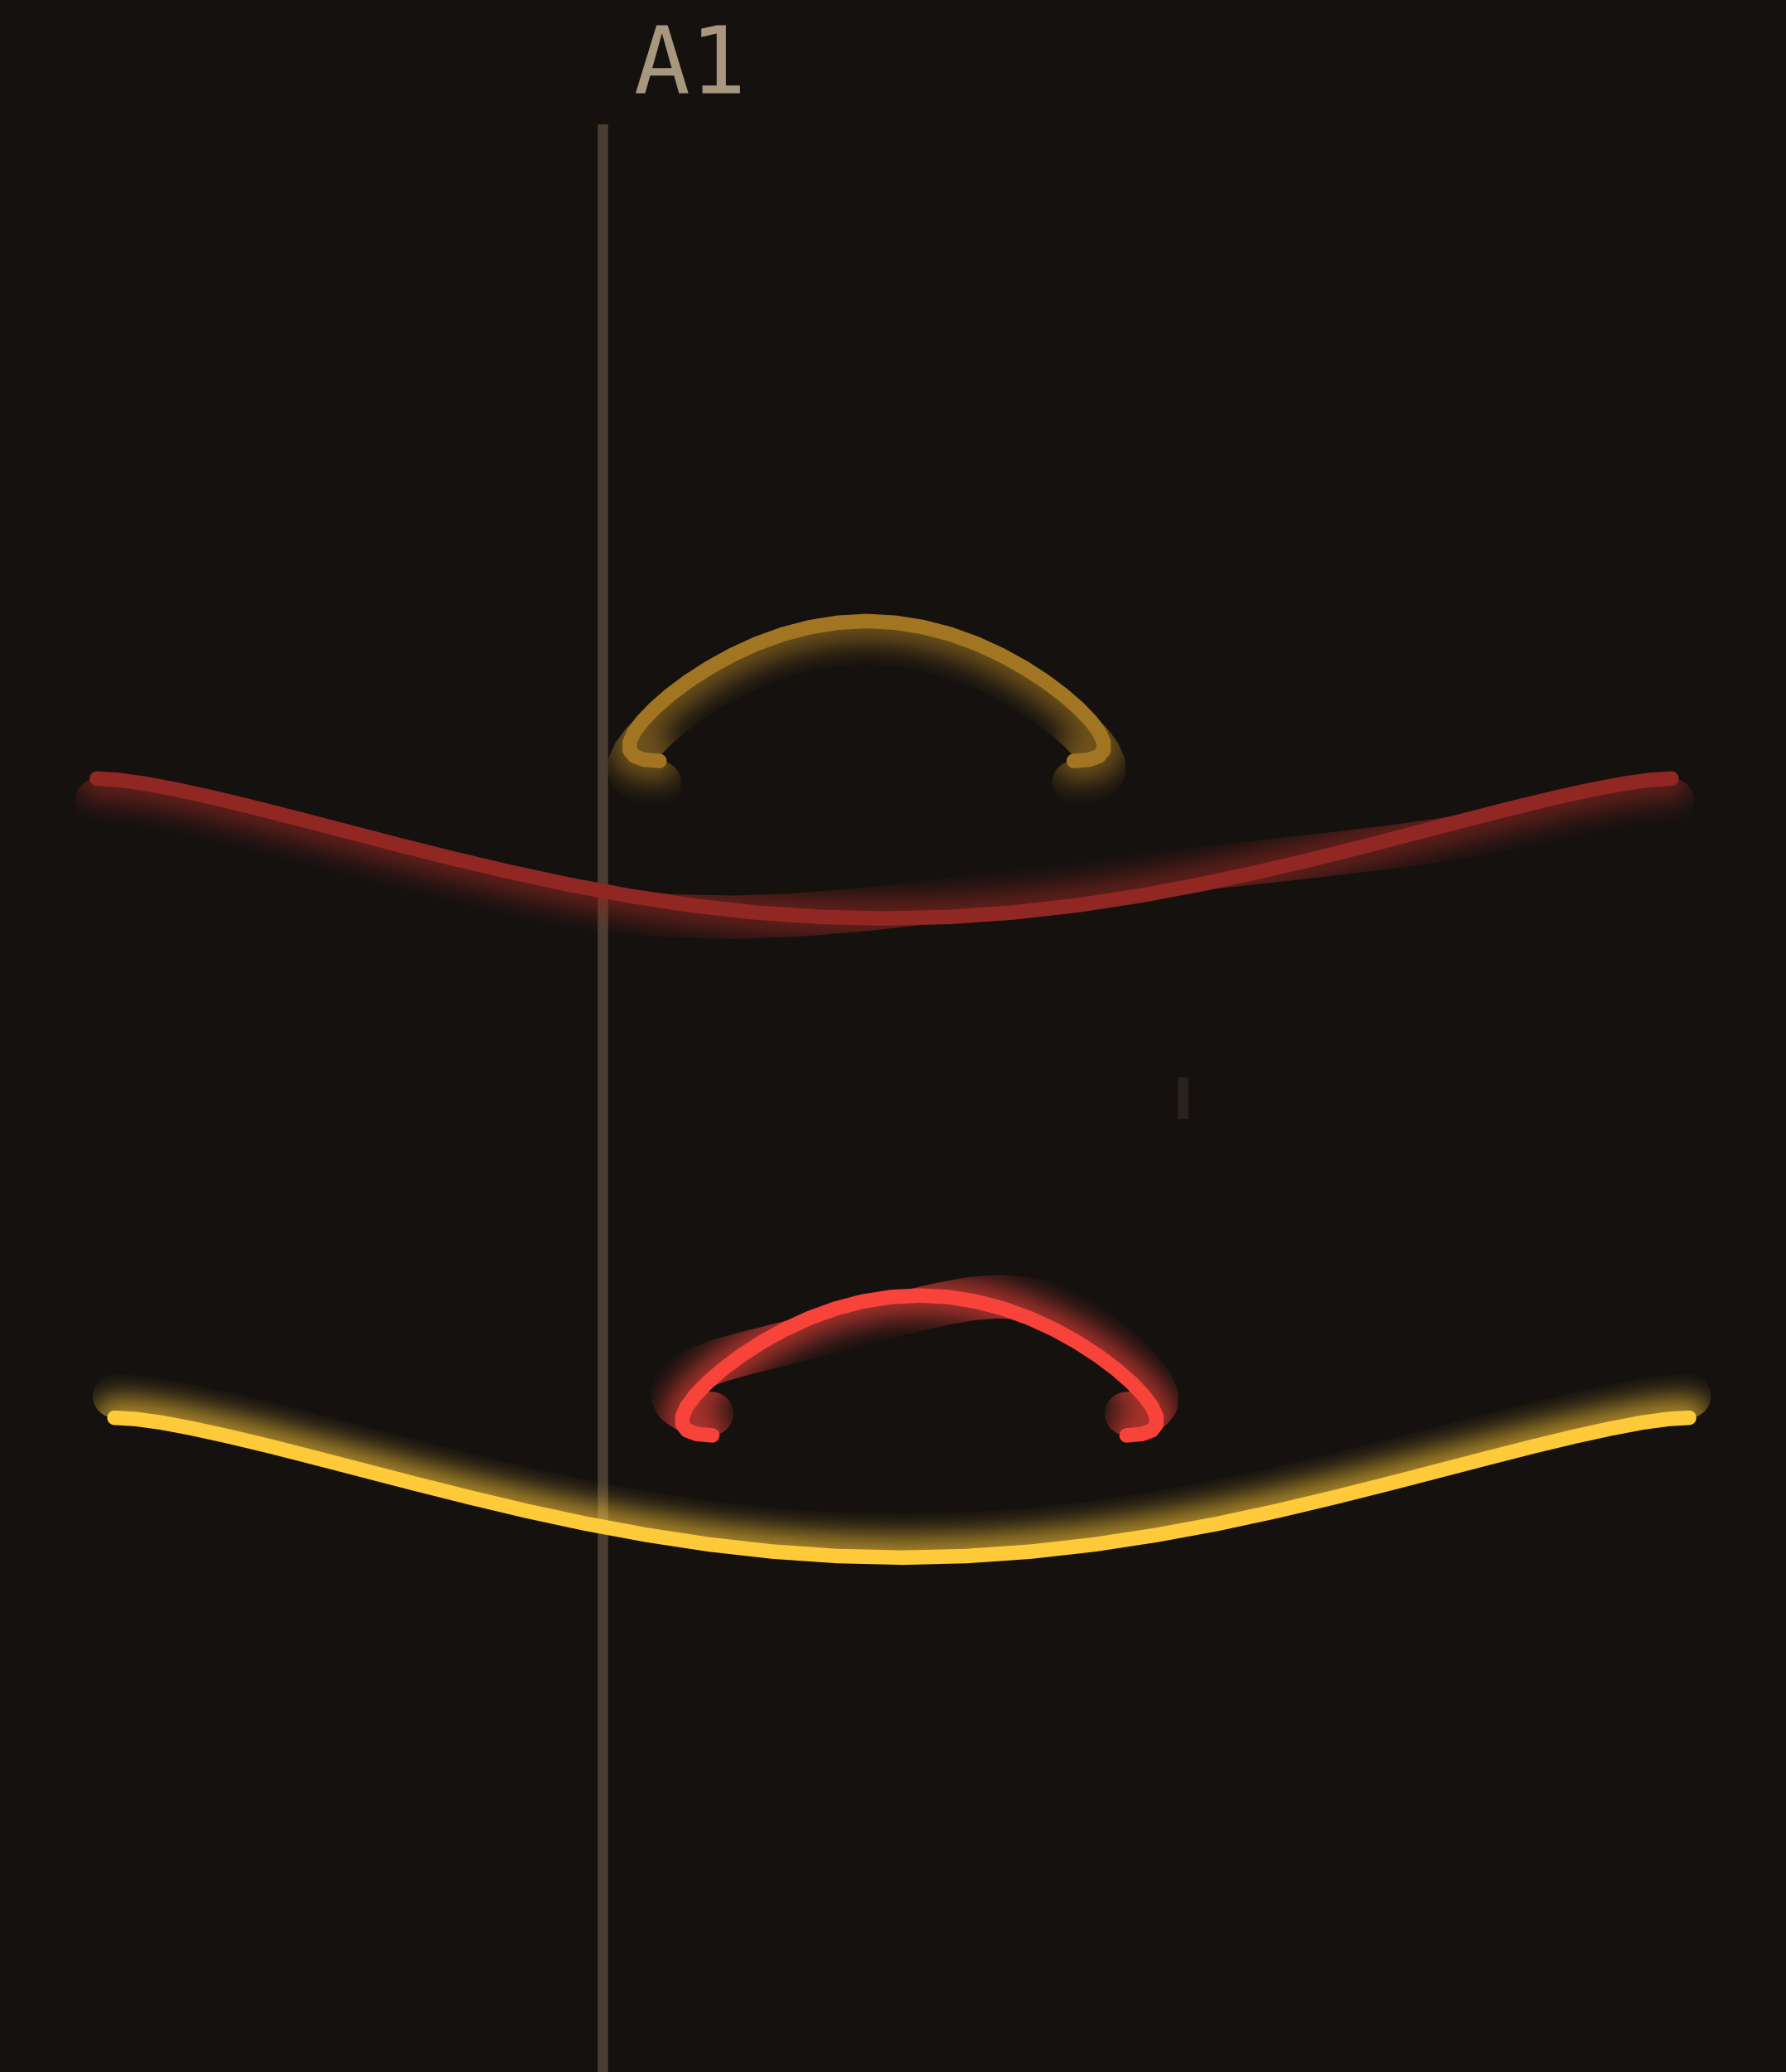
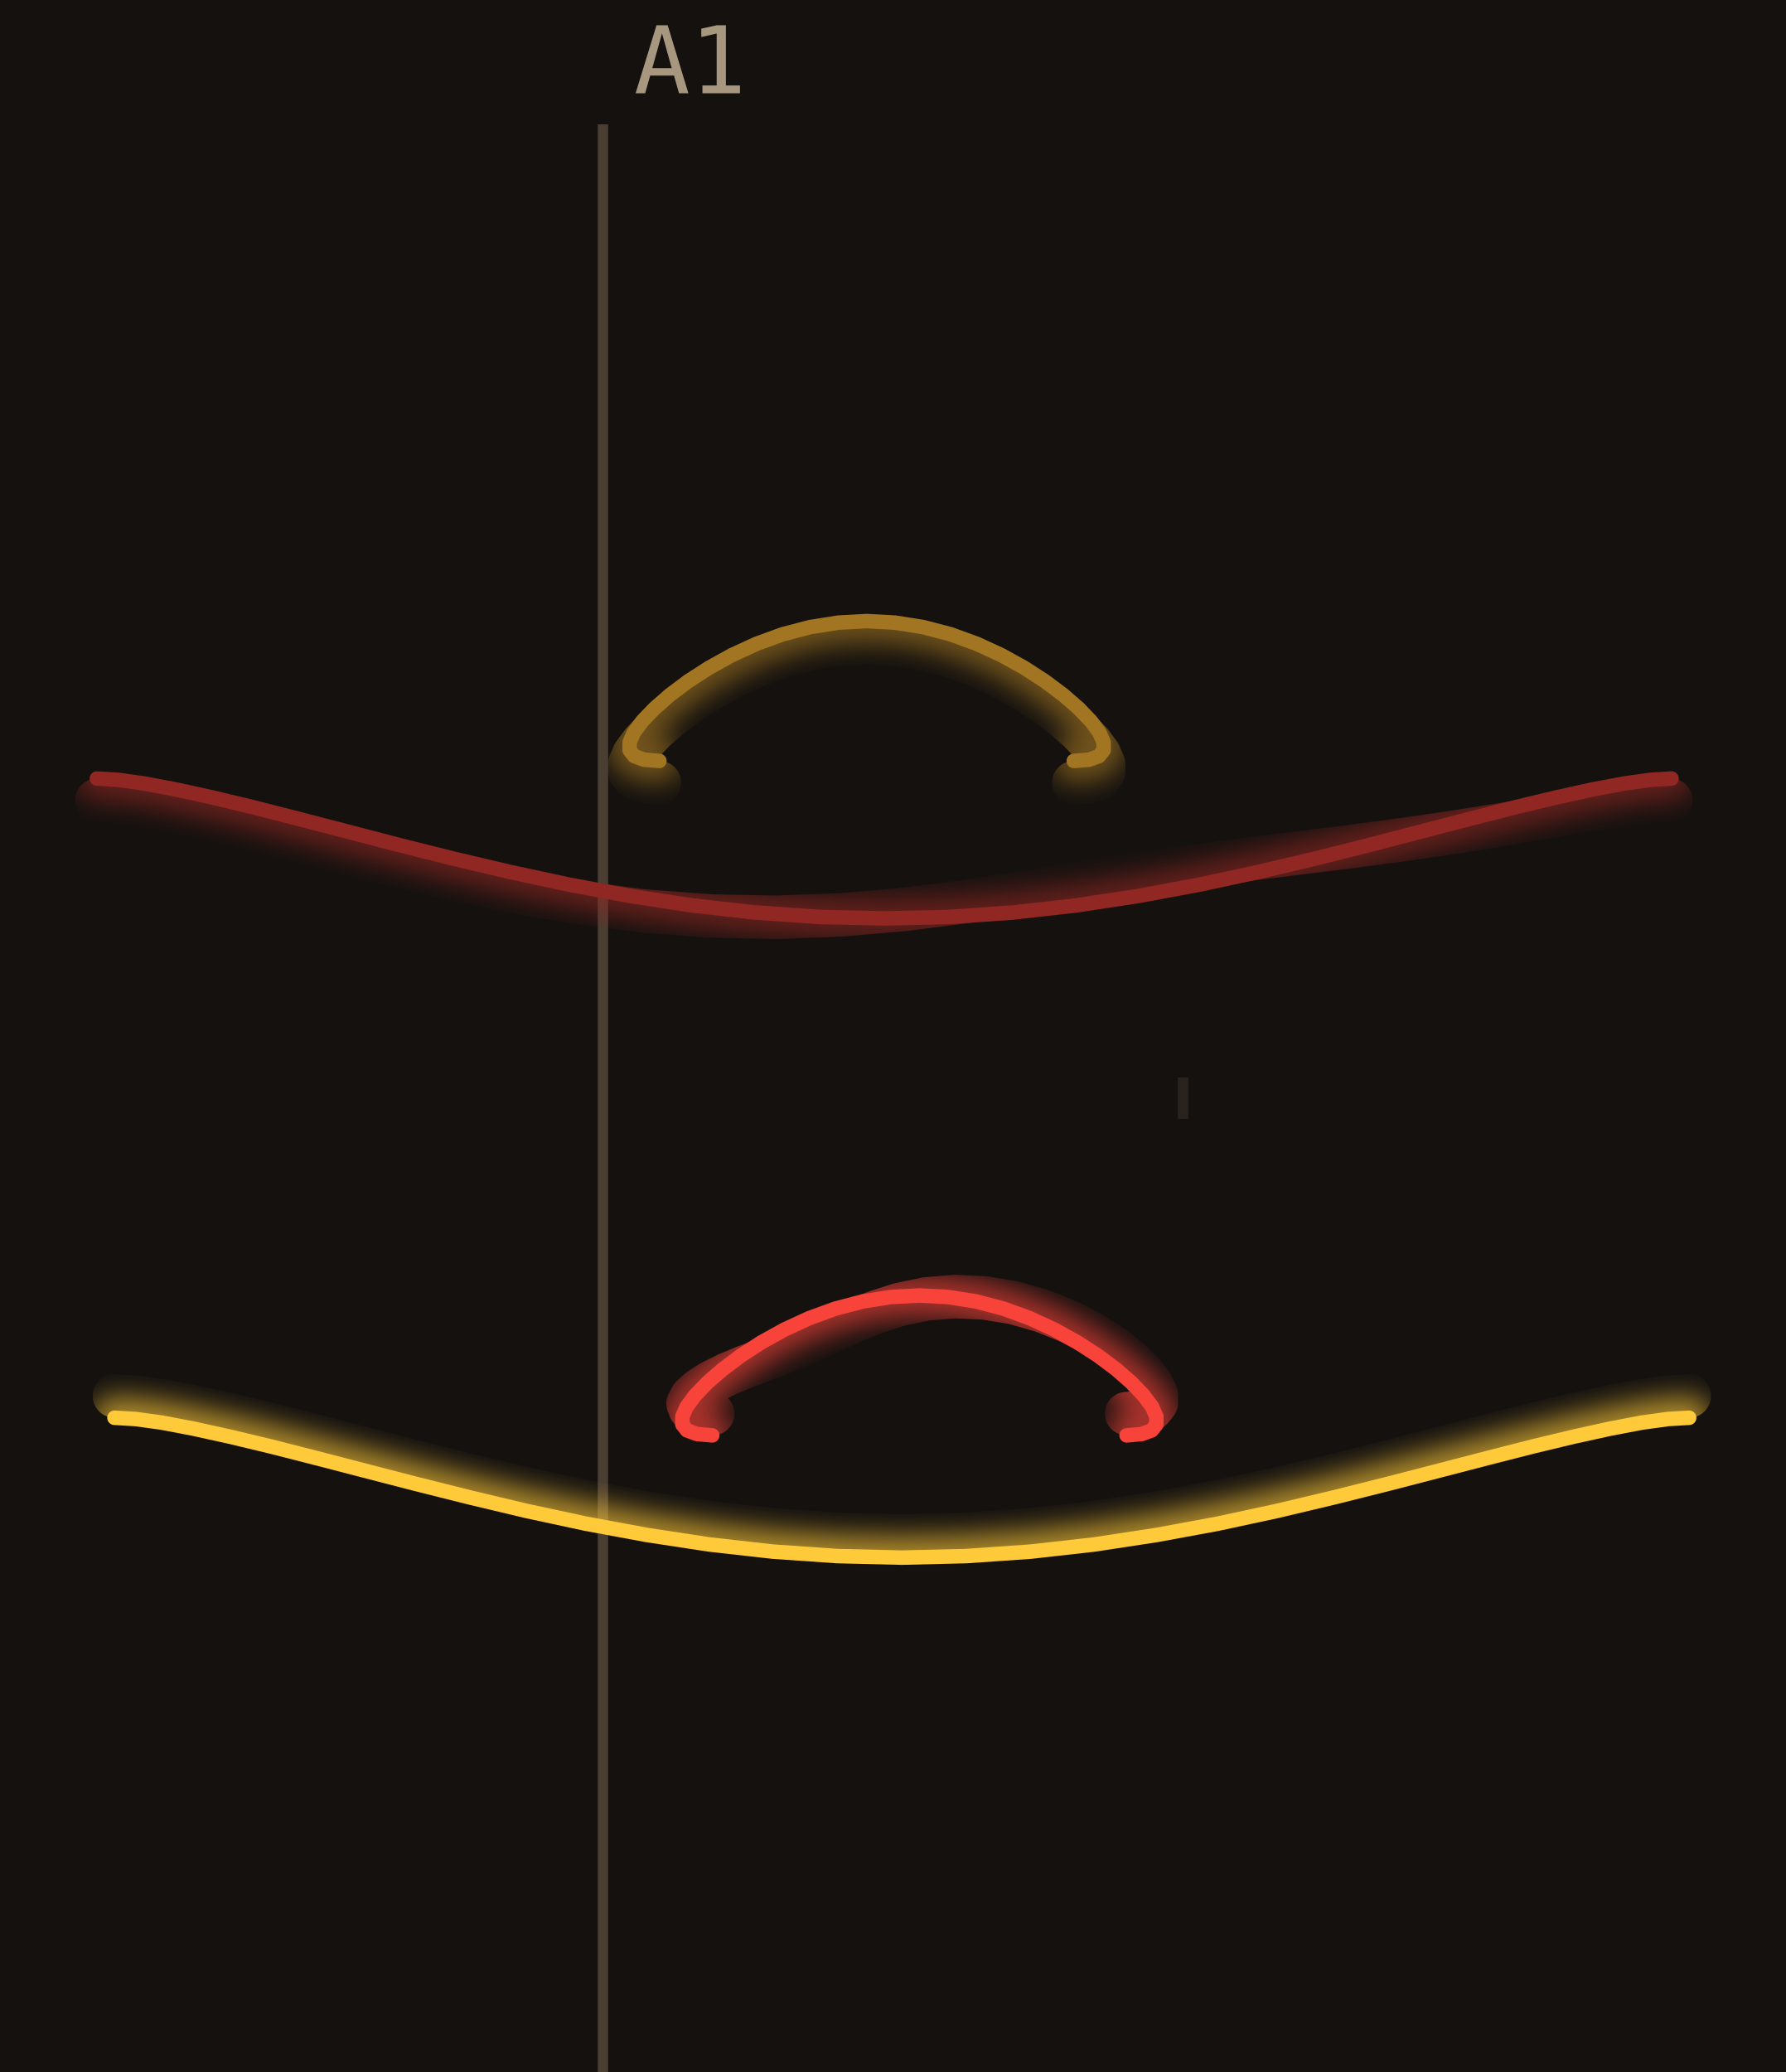
<svg xmlns="http://www.w3.org/2000/svg" viewBox="0 0 172.4 200" width="172.4" height="200" role="img">
  <rect width="172.4" height="200" fill="#14110f" />
  <path d="M58.2 12L58.2 200" stroke="#4a3d31" stroke-width="1" fill="none" />
  <path d="M114.2 104L114.2 108" stroke="#2a221c" stroke-width="1" fill="none" />
  <text x="61.2" y="9" fill="#a8977f" font-size="9" font-family="ui-monospace, Menlo, monospace">A1</text>
  <defs>
    <filter id="fade-wk0npy2gu" filterUnits="userSpaceOnUse" x="53.64" y="52.81" width="60.03" height="29.88">
      <feGaussianBlur stdDeviation="1.26" />
    </filter>
    <mask id="mask-wk0npy2gu" maskUnits="userSpaceOnUse" x="53.64" y="52.81" width="60.03" height="29.88">
      <path d="M103.65 73.45L105.13 73.33L106.08 72.98L106.53 72.41L106.53 71.64L106.11 70.69L105.3 69.6L104.13 68.38L102.65 67.09L100.89 65.77L98.89 64.47L96.67 63.24L94.28 62.14L91.75 61.22L89.11 60.53L86.4 60.1L83.65 59.95L80.91 60.1L78.2 60.53L75.56 61.22L73.03 62.14L70.64 63.24L68.42 64.47L66.41 65.77L64.65 67.09L63.18 68.38L62.01 69.6L61.2 70.69L60.78 71.64L60.78 72.41L61.23 72.98L62.18 73.33L63.65 73.45" fill="none" stroke="#fff" stroke-width="4.2" stroke-linecap="round" stroke-linejoin="round" filter="url(#fade-wk0npy2gu)" />
    </mask>
  </defs>
  <g mask="url(#mask-wk0npy2gu)" opacity="0.65">
    <path d="M103.65 75.55L105.13 75.43L106.08 75.08L106.53 74.51L106.53 73.74L106.11 72.79L105.3 71.7L104.13 70.48L102.65 69.19L100.89 67.87L98.89 66.57L96.67 65.34L94.28 64.24L91.75 63.32L89.11 62.63L86.4 62.2L83.65 62.05L80.91 62.2L78.2 62.63L75.56 63.32L73.03 64.24L70.64 65.34L68.42 66.57L66.41 67.87L64.65 69.19L63.18 70.48L62.01 71.7L61.2 72.79L60.78 73.74L60.78 74.51L61.23 75.08L62.18 75.43L63.65 75.55" fill="none" stroke="#a17521" stroke-width="4.2" stroke-linecap="round" stroke-linejoin="round" />
  </g>
  <path d="M103.65 73.45L105.13 73.33L106.08 72.98L106.53 72.41L106.53 71.64L106.11 70.69L105.3 69.6L104.13 68.38L102.65 67.09L100.89 65.77L98.89 64.47L96.67 63.24L94.28 62.14L91.75 61.22L89.11 60.53L86.4 60.1L83.65 59.95L80.91 60.1L78.2 60.53L75.56 61.22L73.03 62.14L70.64 63.24L68.42 64.47L66.41 65.77L64.65 67.09L63.18 68.38L62.01 69.6L61.2 70.69L60.78 71.64L60.78 72.41L61.23 72.98L62.18 73.33L63.65 73.45" fill="none" stroke="#a17521" stroke-width="1.4" stroke-linecap="round" stroke-linejoin="round" />
  <defs>
-     <filter id="fade-wk11qtzrcl" filterUnits="userSpaceOnUse" x="2.21" y="68.01" width="166.34" height="27.78">
+     <filter id="fade-wk12b69qz" filterUnits="userSpaceOnUse" x="2.21" y="68.01" width="166.28" height="27.78">
      <feGaussianBlur stdDeviation="1.26" />
    </filter>
-     <mask id="mask-wk11qtzrcl" maskUnits="userSpaceOnUse" x="2.21" y="68.01" width="166.34" height="27.78">
-       <path d="M9.35 75.15L11.38 75.27L13.93 75.63L16.97 76.2L20.48 76.97L24.4 77.91L28.71 79.01L33.37 80.22L38.35 81.52L43.61 82.84L49.12 84.14L54.83 85.37L60.73 86.47L66.76 87.39L72.9 88.08L79.11 88.51L85.35 88.65L91.6 88.51L97.8 88.08L103.94 87.39L109.98 86.47L115.87 85.37L121.59 84.14L127.09 82.84L132.35 81.52L137.33 80.22L141.99 79.01L146.3 77.91L150.23 76.97L153.73 76.2L156.77 75.63L159.33 75.27L161.35 75.15" fill="none" stroke="#fff" stroke-width="4.2" stroke-linecap="round" stroke-linejoin="round" filter="url(#fade-wk11qtzrcl)" />
+     <mask id="mask-wk12b69qz" maskUnits="userSpaceOnUse" x="2.21" y="68.01" width="166.28" height="27.78">
+       <path d="M9.35 75.15L11.38 75.27L13.93 75.63L16.97 76.2L20.48 76.97L24.4 77.91L28.71 79.01L33.37 80.22L38.35 81.52L43.61 82.84L49.12 84.14L54.83 85.37L60.73 86.47L66.76 87.39L72.9 88.08L79.11 88.51L85.35 88.65L91.6 88.51L97.8 88.08L103.94 87.39L109.98 86.47L115.87 85.37L121.59 84.14L127.09 82.84L132.35 81.52L137.33 80.22L141.99 79.01L146.3 77.91L150.23 76.97L153.73 76.2L156.77 75.63L159.33 75.27L161.35 75.15" fill="none" stroke="#fff" stroke-width="4.2" stroke-linecap="round" stroke-linejoin="round" filter="url(#fade-wk12b69qz)" />
    </mask>
  </defs>
-   <g mask="url(#mask-wk11qtzrcl)" opacity="0.65">
-     <path d="M9.35 77.25L11.38 77.37L13.93 77.73L16.97 78.3L20.48 79.07L24.4 80.01L28.69 81.11L33.29 82.32L38.13 83.6L43.17 84.89L48.37 86.1L53.72 87.15L59.23 87.94L64.93 88.42L70.85 88.54L77.02 88.31L83.44 87.78L90.09 87.04L96.92 86.17L103.79 85.29L110.58 84.46L117.15 83.7L123.36 83.02L129.14 82.37L134.44 81.73L139.26 81.05L143.63 80.33L147.57 79.59L151.12 78.87L154.28 78.22L157.07 77.71L159.47 77.37L161.41 77.25" fill="none" stroke="#902722" stroke-width="4.2" stroke-linecap="round" stroke-linejoin="round" />
+   <g mask="url(#mask-wk12b69qz)" opacity="0.65">
+     <path d="M9.35 77.25L11.38 77.37L13.93 77.73L16.97 78.3L20.48 79.07L24.4 80.01L28.73 81.11L33.46 82.32L38.57 83.6L44.05 84.89L49.87 86.1L55.95 87.15L62.22 87.94L68.59 88.42L74.95 88.54L81.2 88.31L87.26 87.78L93.1 87.04L98.69 86.17L104.1 85.29L109.37 84.46L114.59 83.7L119.81 83.02L125.04 82.37L130.26 81.73L135.4 81.05L140.36 80.33L145.04 79.59L149.34 78.87L153.17 78.22L156.48 77.71L159.18 77.37L161.29 77.25" fill="none" stroke="#902722" stroke-width="4.2" stroke-linecap="round" stroke-linejoin="round" />
  </g>
  <path d="M9.35 75.15L11.38 75.27L13.93 75.63L16.97 76.2L20.48 76.97L24.4 77.91L28.71 79.01L33.37 80.22L38.35 81.52L43.61 82.84L49.12 84.14L54.83 85.37L60.73 86.47L66.76 87.39L72.9 88.08L79.11 88.51L85.35 88.65L91.6 88.51L97.8 88.08L103.94 87.39L109.98 86.47L115.87 85.37L121.59 84.14L127.09 82.84L132.35 81.52L137.33 80.22L141.99 79.01L146.3 77.91L150.23 76.97L153.73 76.2L156.77 75.63L159.33 75.27L161.35 75.15" fill="none" stroke="#902722" stroke-width="1.4" stroke-linecap="round" stroke-linejoin="round" />
  <defs>
    <filter id="fade-wk2c7cbtd" filterUnits="userSpaceOnUse" x="3.91" y="127.61" width="166.28" height="29.88">
      <feGaussianBlur stdDeviation="1.26" />
    </filter>
    <mask id="mask-wk2c7cbtd" maskUnits="userSpaceOnUse" x="3.91" y="127.61" width="166.28" height="29.88">
      <path d="M11.05 136.85L13.07 136.97L15.63 137.32L18.67 137.9L22.17 138.67L26.1 139.61L30.41 140.71L35.07 141.92L40.05 143.21L45.31 144.53L50.81 145.84L56.53 147.07L62.42 148.16L68.46 149.08L74.6 149.77L80.8 150.2L87.05 150.35L93.29 150.2L99.5 149.77L105.64 149.08L111.67 148.16L117.57 147.07L123.28 145.84L128.79 144.53L134.05 143.21L139.03 141.92L143.69 140.71L148 139.61L151.92 138.67L155.43 137.9L158.47 137.32L161.02 136.97L163.05 136.85" fill="none" stroke="#fff" stroke-width="4.2" stroke-linecap="round" stroke-linejoin="round" filter="url(#fade-wk2c7cbtd)" />
    </mask>
  </defs>
  <g mask="url(#mask-wk2c7cbtd)" opacity="0.65">
    <path d="M11.05 134.75L13.07 134.87L15.63 135.22L18.67 135.8L22.17 136.57L26.1 137.51L30.41 138.61L35.07 139.82L40.05 141.11L45.31 142.43L50.81 143.74L56.53 144.97L62.42 146.06L68.46 146.98L74.6 147.67L80.8 148.1L87.05 148.25L93.29 148.1L99.5 147.67L105.64 146.98L111.67 146.06L117.57 144.97L123.28 143.74L128.79 142.43L134.05 141.11L139.03 139.82L143.69 138.61L148 137.51L151.92 136.57L155.43 135.8L158.47 135.22L161.02 134.87L163.05 134.75" fill="none" stroke="#ffca39" stroke-width="4.2" stroke-linecap="round" stroke-linejoin="round" />
  </g>
  <path d="M11.05 136.85L13.07 136.97L15.63 137.32L18.67 137.9L22.17 138.67L26.1 139.61L30.41 140.71L35.07 141.92L40.05 143.21L45.31 144.53L50.81 145.84L56.53 147.07L62.42 148.16L68.46 149.08L74.6 149.77L80.8 150.2L87.05 150.35L93.29 150.2L99.5 149.77L105.64 149.08L111.67 148.16L117.57 147.07L123.28 145.84L128.79 144.53L134.05 143.21L139.03 141.92L143.69 140.71L148 139.61L151.92 138.67L155.43 137.9L158.47 137.32L161.02 136.97L163.05 136.85" fill="none" stroke="#ffca39" stroke-width="1.4" stroke-linecap="round" stroke-linejoin="round" />
  <defs>
-     <filter id="fade-wk3hnwhqv" filterUnits="userSpaceOnUse" x="57.84" y="117.91" width="60.92" height="27.78">
+     <filter id="fade-wk311jhmeq" filterUnits="userSpaceOnUse" x="58.73" y="117.91" width="60.03" height="27.78">
      <feGaussianBlur stdDeviation="1.26" />
    </filter>
-     <mask id="mask-wk3hnwhqv" maskUnits="userSpaceOnUse" x="57.84" y="117.91" width="60.92" height="27.78">
-       <path d="M108.75 138.55L110.22 138.42L111.17 138.07L111.62 137.5L111.62 136.73L111.2 135.78L110.39 134.69L109.22 133.47L107.75 132.18L105.99 130.86L103.98 129.56L101.76 128.33L99.37 127.23L96.84 126.31L94.2 125.62L91.49 125.19L88.75 125.05L86 125.19L83.29 125.62L80.65 126.31L78.12 127.23L75.73 128.33L73.51 129.56L71.51 130.86L69.75 132.18L68.27 133.47L67.1 134.69L66.29 135.78L65.87 136.73L65.87 137.5L66.32 138.07L67.27 138.42L68.75 138.55" fill="none" stroke="#fff" stroke-width="4.2" stroke-linecap="round" stroke-linejoin="round" filter="url(#fade-wk3hnwhqv)" />
+     <mask id="mask-wk311jhmeq" maskUnits="userSpaceOnUse" x="58.73" y="117.91" width="60.03" height="27.78">
+       <path d="M108.75 138.55L110.22 138.42L111.17 138.07L111.62 137.5L111.62 136.73L111.2 135.78L110.39 134.69L109.22 133.47L107.75 132.18L105.99 130.86L103.98 129.56L101.76 128.33L99.37 127.23L96.84 126.31L94.2 125.62L91.49 125.19L88.75 125.05L86 125.19L83.29 125.62L80.65 126.31L78.12 127.23L75.73 128.33L73.51 129.56L71.51 130.86L69.75 132.18L68.27 133.47L67.1 134.69L66.29 135.78L65.87 136.73L65.87 137.5L66.32 138.07L67.27 138.42L68.75 138.55" fill="none" stroke="#fff" stroke-width="4.2" stroke-linecap="round" stroke-linejoin="round" filter="url(#fade-wk311jhmeq)" />
    </mask>
  </defs>
-   <g mask="url(#mask-wk3hnwhqv)" opacity="0.65">
-     <path d="M108.75 136.45L110.22 136.32L111.17 135.97L111.62 135.4L111.62 134.63L111.2 133.68L110.41 132.59L109.31 131.37L107.96 130.09L106.43 128.81L104.73 127.59L102.88 126.55L100.86 125.75L98.66 125.28L96.25 125.15L93.58 125.38L90.66 125.91L87.5 126.66L84.18 127.52L80.81 128.41L77.52 129.24L74.45 130L71.74 130.68L69.46 131.32L67.66 131.97L66.33 132.65L65.47 133.37L65.03 134.11L64.98 134.83L65.31 135.47L66.03 135.99L67.13 136.33L68.69 136.45" fill="none" stroke="#f8433a" stroke-width="4.2" stroke-linecap="round" stroke-linejoin="round" />
+   <g mask="url(#mask-wk311jhmeq)" opacity="0.65">
+     <path d="M108.75 136.45L110.22 136.32L111.17 135.97L111.62 135.4L111.62 134.63L111.19 133.68L110.36 132.59L109.14 131.37L107.53 130.09L105.55 128.81L103.23 127.59L100.65 126.55L97.88 125.75L95.01 125.28L92.15 125.15L89.4 125.38L86.83 125.91L84.5 126.66L82.4 127.52L80.5 128.41L78.73 129.24L77 130L75.29 130.68L73.55 131.32L71.84 131.97L70.2 132.65L68.74 133.37L67.56 134.11L66.76 134.83L66.42 135.47L66.62 135.99L67.41 136.33L68.8 136.45" fill="none" stroke="#f8433a" stroke-width="4.2" stroke-linecap="round" stroke-linejoin="round" />
  </g>
  <path d="M108.75 138.55L110.22 138.42L111.17 138.07L111.62 137.5L111.62 136.73L111.2 135.78L110.39 134.69L109.22 133.47L107.75 132.18L105.99 130.86L103.98 129.56L101.76 128.33L99.37 127.23L96.84 126.31L94.2 125.62L91.49 125.19L88.75 125.05L86 125.19L83.29 125.62L80.65 126.31L78.12 127.23L75.73 128.33L73.51 129.56L71.51 130.86L69.75 132.18L68.27 133.47L67.1 134.69L66.29 135.78L65.87 136.73L65.87 137.5L66.32 138.07L67.27 138.42L68.75 138.55" fill="none" stroke="#f8433a" stroke-width="1.4" stroke-linecap="round" stroke-linejoin="round" />
</svg>
